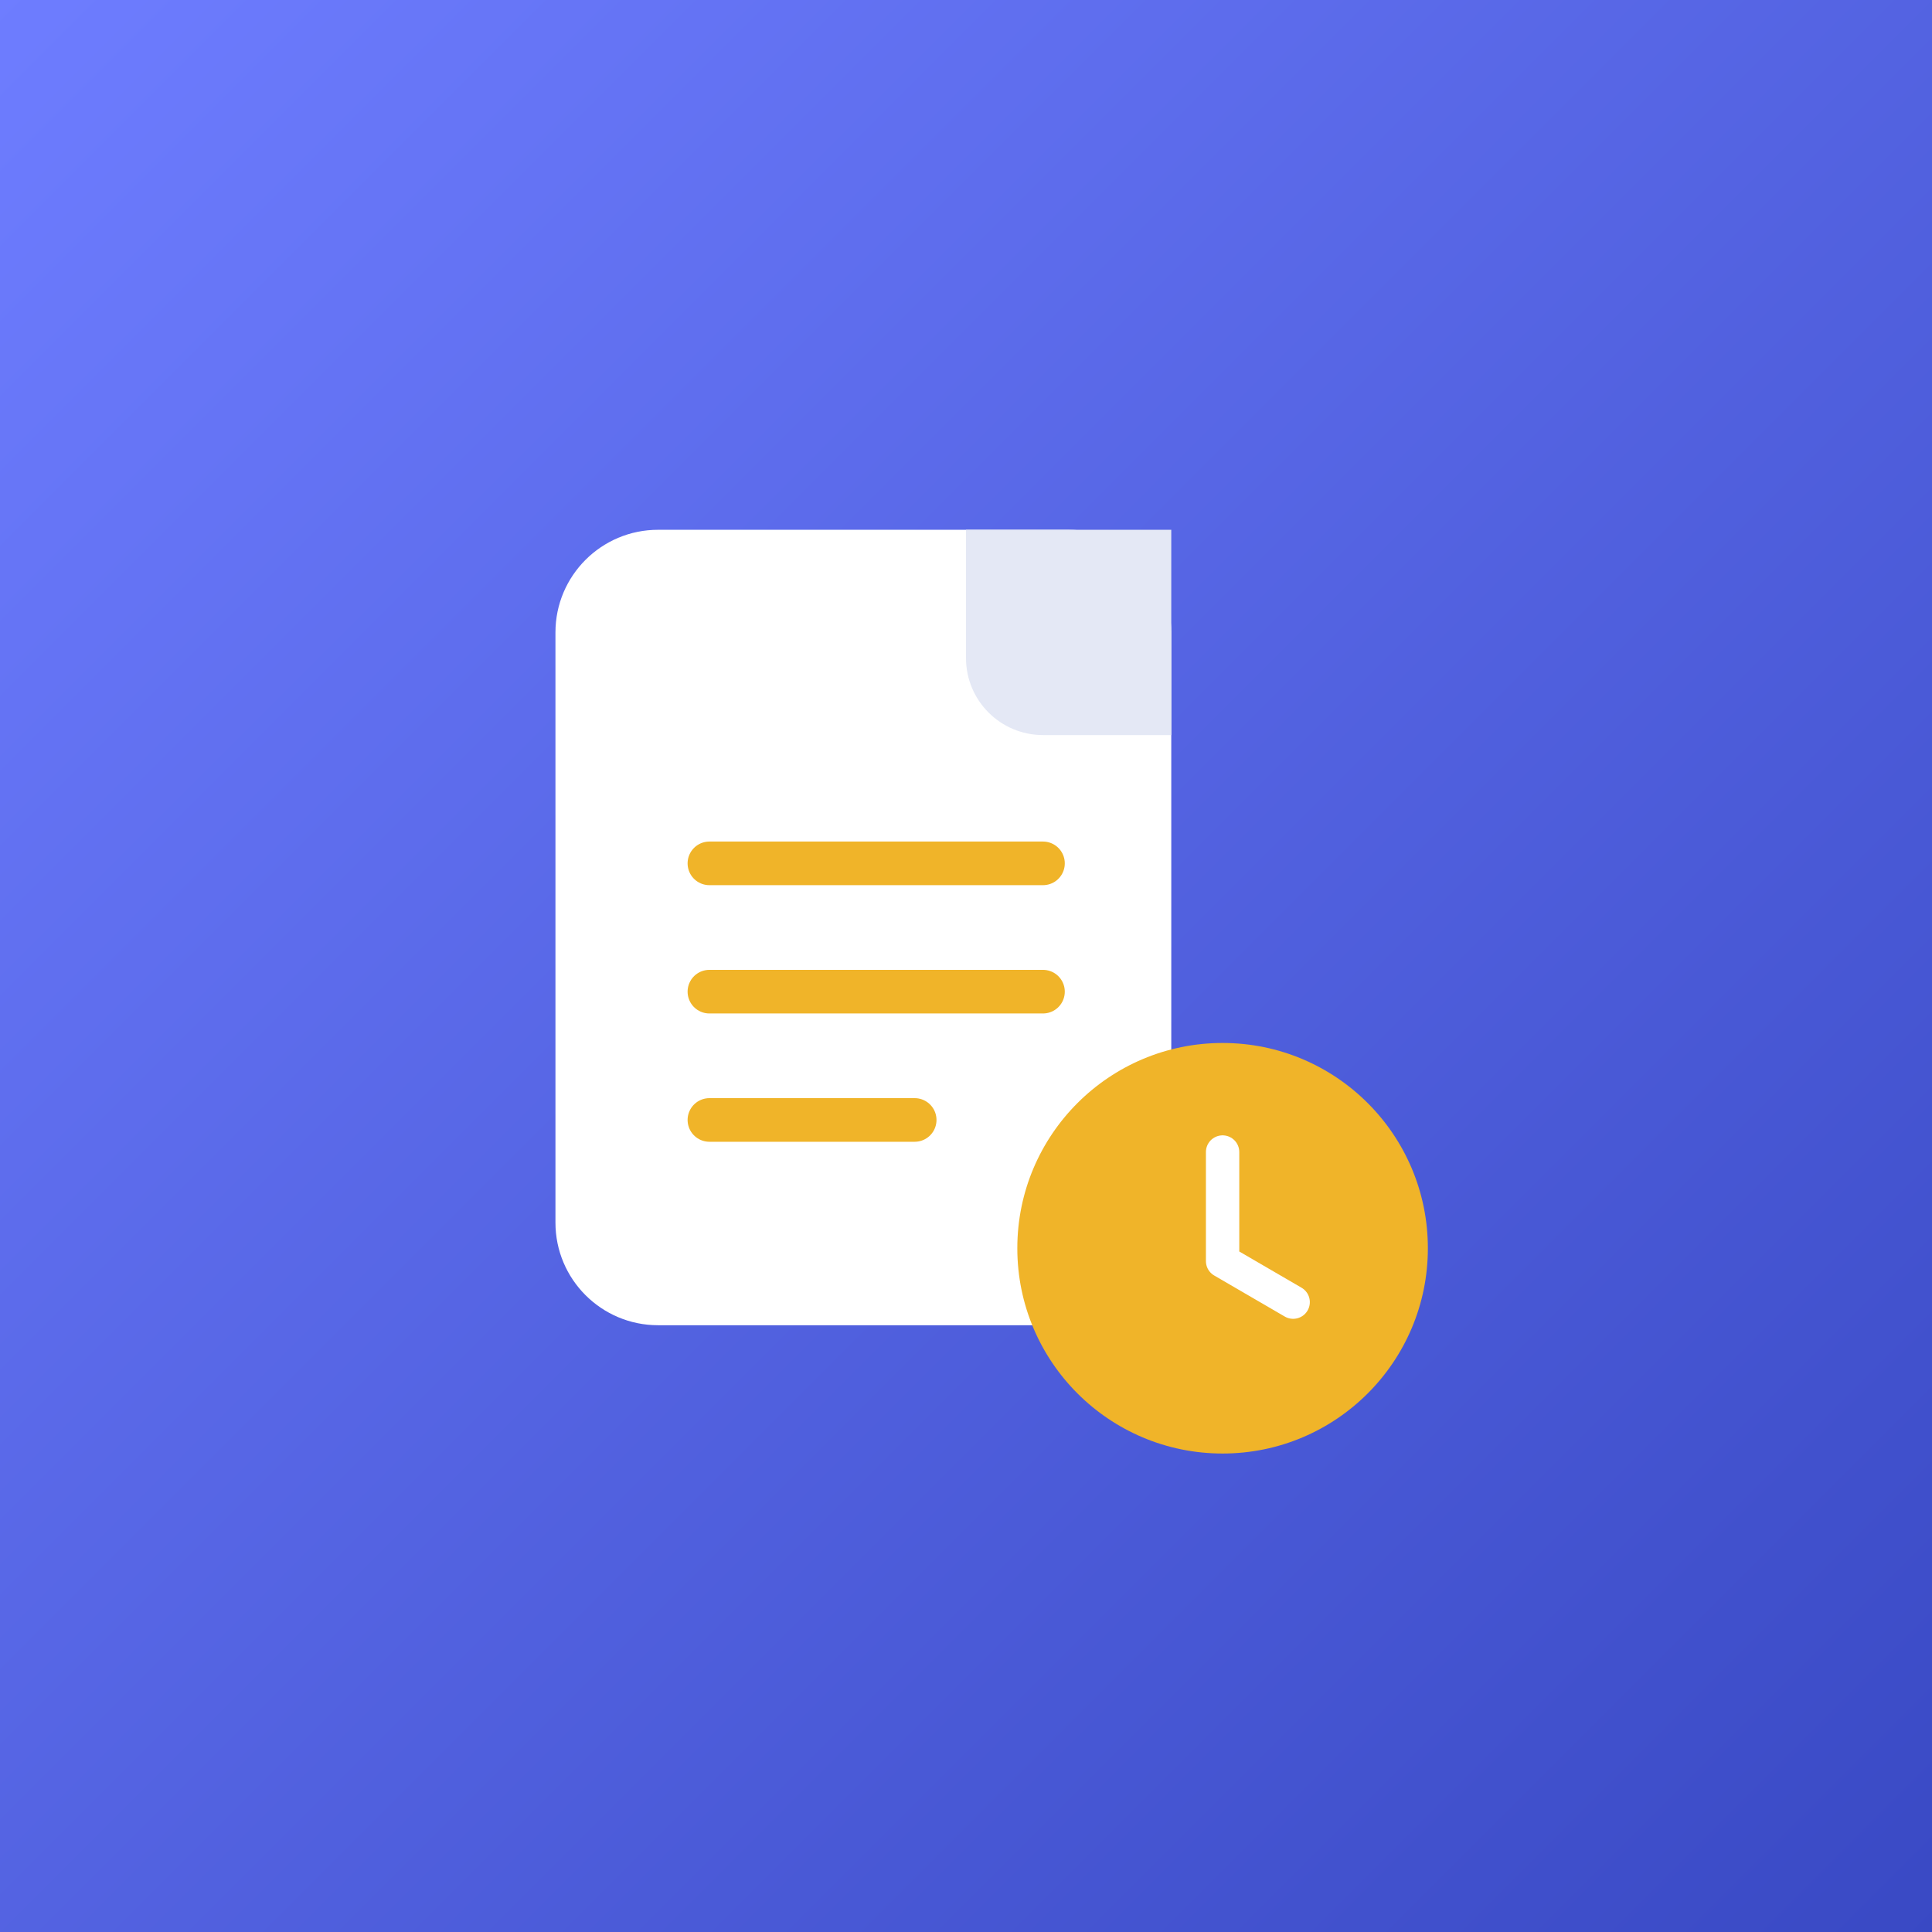
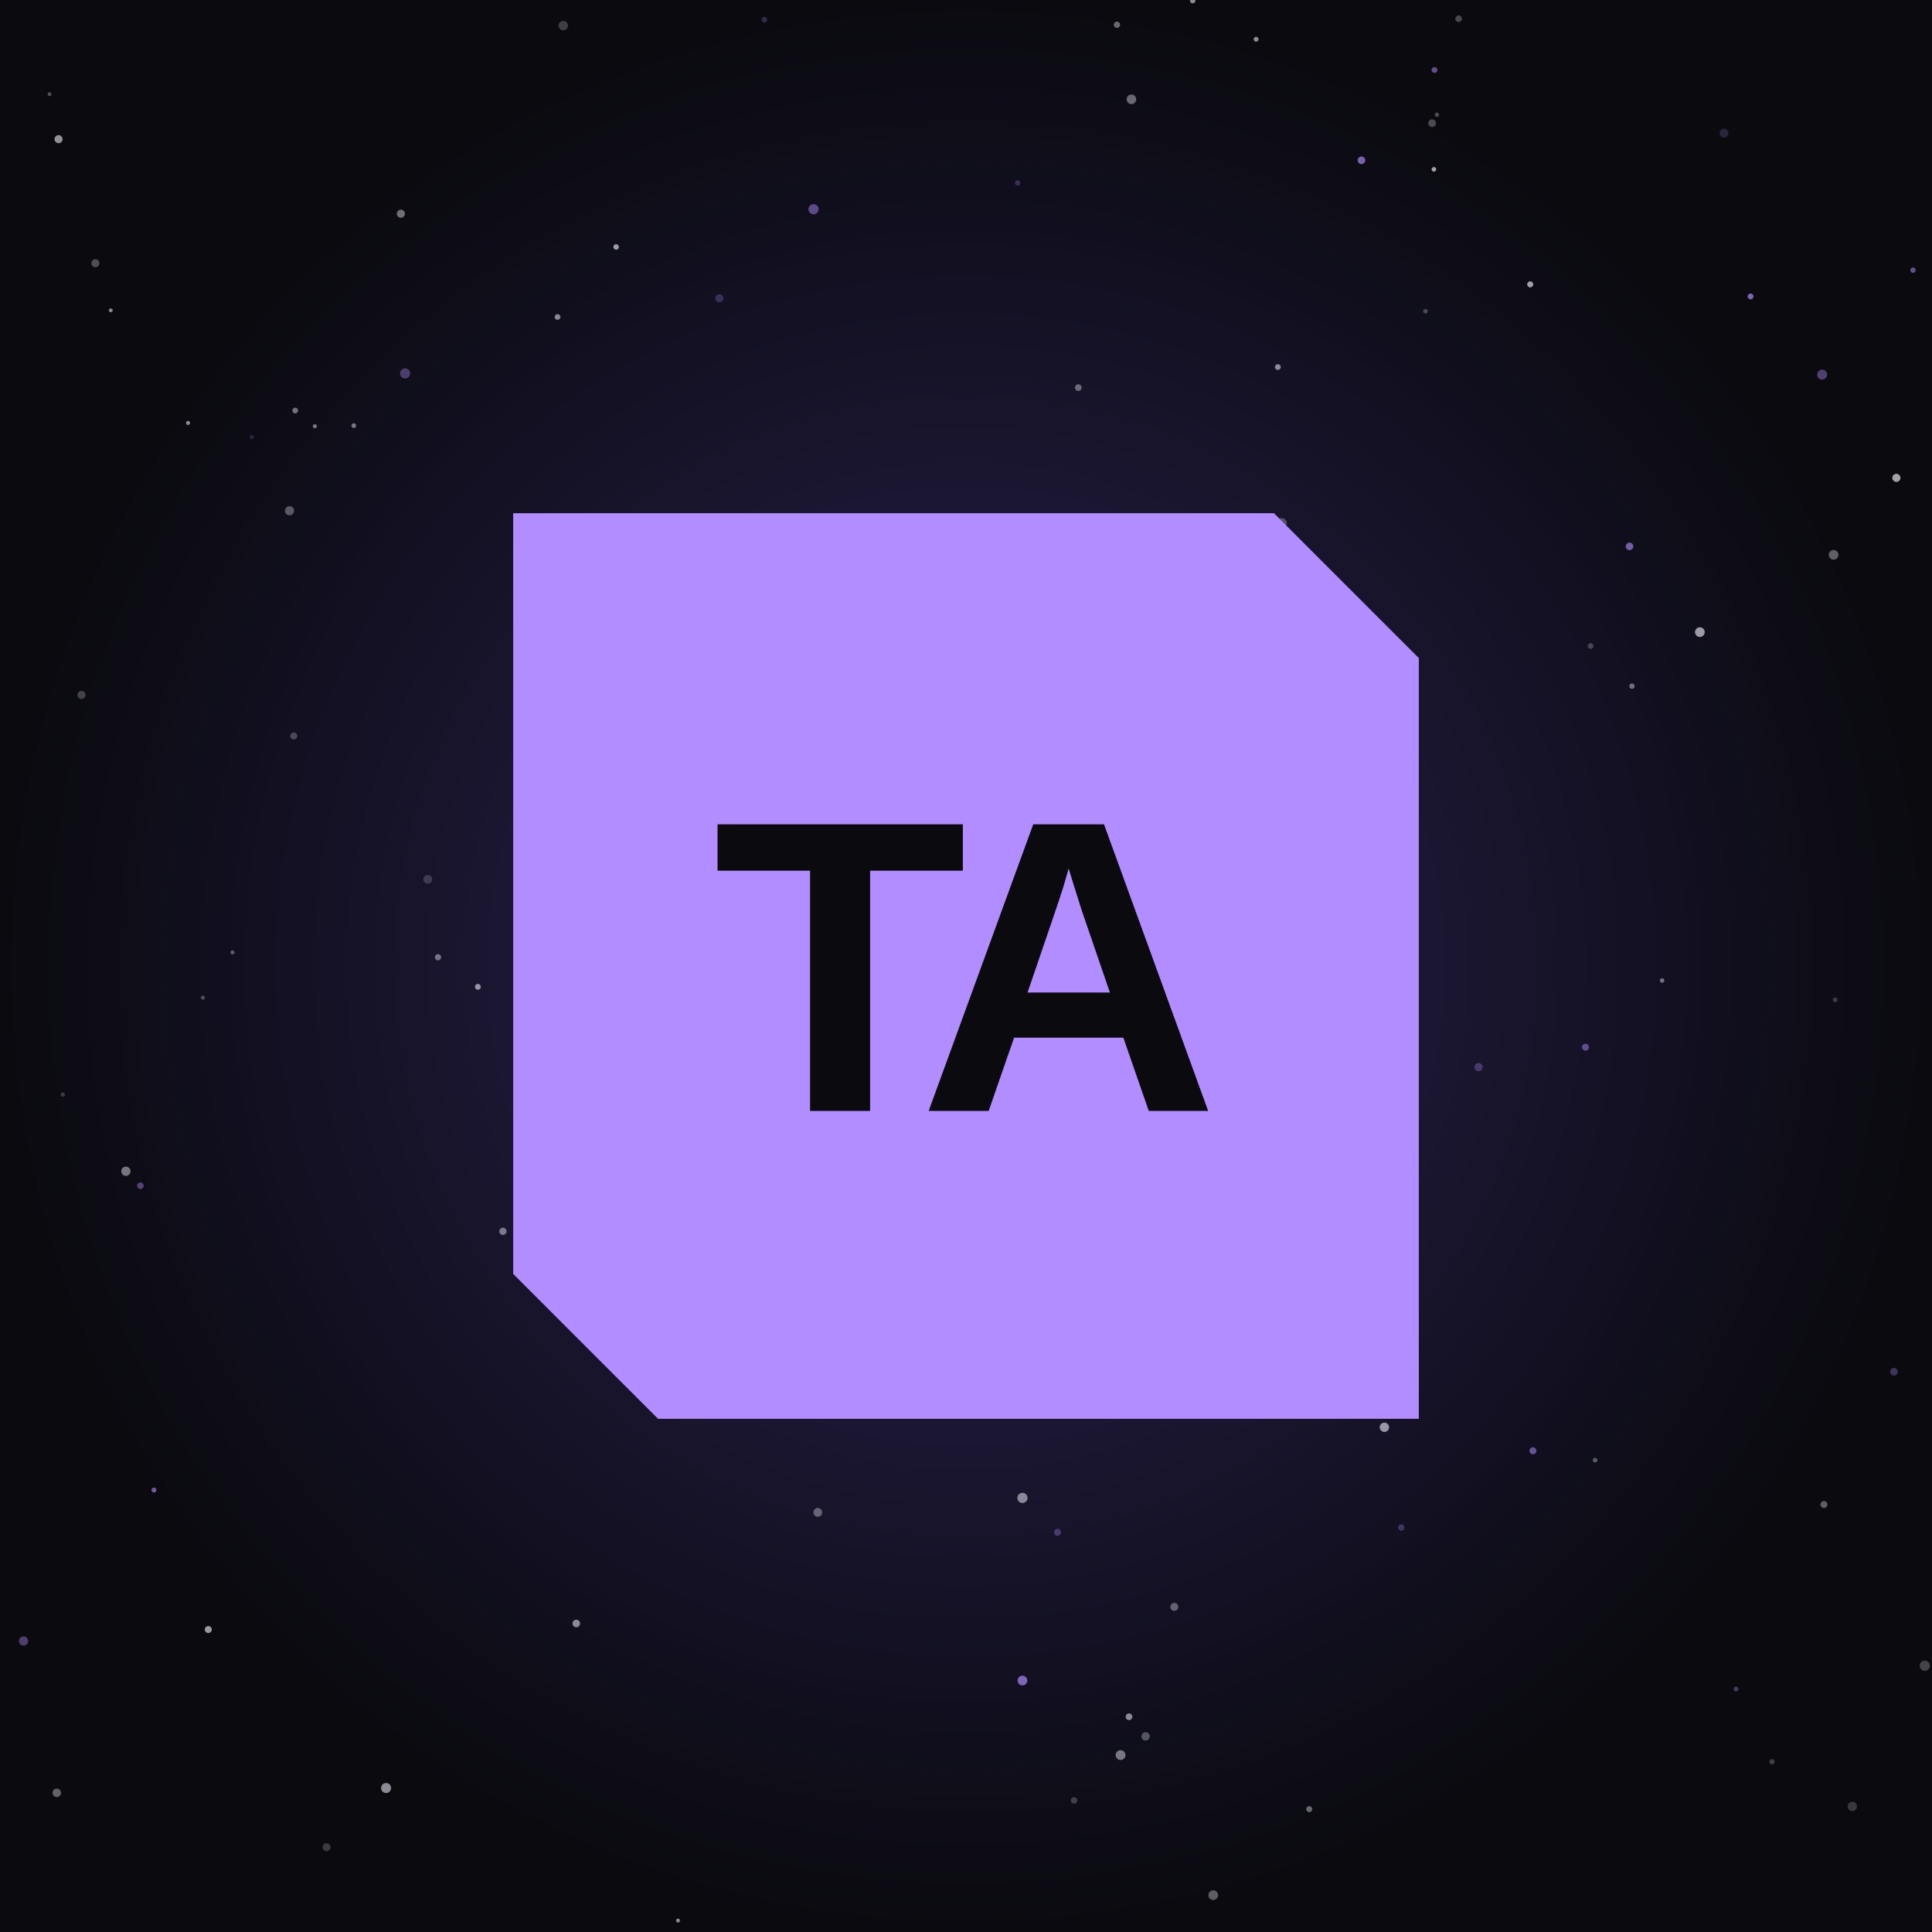
<svg xmlns="http://www.w3.org/2000/svg" width="640" height="640" viewBox="0 0 640 640">
  <defs>
-     <linearGradient id="g" x1="0" y1="0" x2="1" y2="1">
-       <stop offset="0" stop-color="#6E7DFF" />
-       <stop offset="1" stop-color="#3949C4" />
+     <linearGradient id="card" x1="0" y1="0" x2="0" y2="1">
+       <stop offset="0" stop-color="#1c1c27" />
+       <stop offset="1" stop-color="#14141c" />
    </linearGradient>
+     <radialGradient id="glow" cx="0.5" cy="0.5" r="0.5">
+       <stop offset="0" stop-color="#7b5cff" stop-opacity="0.28" />
+       <stop offset="1" stop-color="#7b5cff" stop-opacity="0" />
+     </radialGradient>
  </defs>
-   <rect width="640" height="640" fill="url(#g)" />
-   <g transform="translate(150 150) scale(4.25)">
-     <rect x="8" y="6" width="48" height="62" rx="8" fill="#FFFFFF" />
-     <path d="M40 6h16v16H46a6 6 0 0 1-6-6V6z" fill="#E4E8F5" />
-     <path d="M20 32h26M20 42h26M20 52h16" stroke="#F0B429" stroke-width="3.4" stroke-linecap="round" fill="none" />
-     <circle cx="60" cy="62" r="16" fill="#F0B429" />
-     <path d="M60 54.5V63l5.5 3.2" stroke="#FFFFFF" stroke-width="2.6" stroke-linecap="round" stroke-linejoin="round" fill="none" />
-   </g>
+   <rect width="640" height="640" fill="#0a0a0f" />
+   <circle cx="320" cy="320" r="320" fill="url(#glow)" />
+   <circle cx="382.1" cy="191.5" r="1.20" fill="#f3effa" opacity="0.52" />
+   <circle cx="338.7" cy="556.7" r="1.61" fill="#b28dff" opacity="0.68" />
+   <circle cx="134.2" cy="123.7" r="1.69" fill="#b28dff" opacity="0.37" />
+   <circle cx="19.4" cy="46.1" r="1.34" fill="#f3effa" opacity="0.58" />
+   <circle cx="474.4" cy="40.8" r="1.28" fill="#f3effa" opacity="0.28" />
+   <circle cx="571.1" cy="44.1" r="1.48" fill="#b28dff" opacity="0.19" />
+   <circle cx="458.6" cy="472.8" r="1.55" fill="#f3effa" opacity="0.60" />
+   <circle cx="475.2" cy="23.2" r="0.97" fill="#b28dff" opacity="0.51" />
+   <circle cx="245.2" cy="191.6" r="1.47" fill="#f3effa" opacity="0.62" />
+   <circle cx="357.2" cy="128.4" r="1.11" fill="#f3effa" opacity="0.39" />
+   <circle cx="190.9" cy="537.8" r="1.26" fill="#f3effa" opacity="0.54" />
+   <circle cx="375.6" cy="255.7" r="1.23" fill="#b28dff" opacity="0.22" />
+   <circle cx="378.4" cy="336.0" r="1.10" fill="#b28dff" opacity="0.41" />
+   <circle cx="51.0" cy="493.6" r="0.82" fill="#b28dff" opacity="0.61" />
+   <circle cx="386.5" cy="395.2" r="1.63" fill="#b28dff" opacity="0.42" />
+   <circle cx="251.9" cy="404.2" r="1.35" fill="#b28dff" opacity="0.28" />
+   <circle cx="395.1" cy="0.2" r="0.91" fill="#f3effa" opacity="0.56" />
+   <circle cx="276.5" cy="235.0" r="1.16" fill="#b28dff" opacity="0.33" />
+   <circle cx="539.8" cy="181.0" r="1.25" fill="#b28dff" opacity="0.62" />
+   <circle cx="439.8" cy="287.0" r="0.79" fill="#f3effa" opacity="0.32" />
+   <circle cx="141.7" cy="291.3" r="1.45" fill="#f3effa" opacity="0.18" />
+   <circle cx="269.5" cy="69.3" r="1.69" fill="#b28dff" opacity="0.47" />
+   <circle cx="379.5" cy="575.2" r="1.39" fill="#f3effa" opacity="0.31" />
+   <circle cx="145.1" cy="317.1" r="1.03" fill="#f3effa" opacity="0.43" />
+   <circle cx="604.2" cy="498.4" r="1.15" fill="#f3effa" opacity="0.37" />
+   <circle cx="374.0" cy="568.7" r="1.11" fill="#f3effa" opacity="0.55" />
+   <circle cx="575.1" cy="559.5" r="0.80" fill="#b28dff" opacity="0.35" />
+   <circle cx="31.6" cy="87.2" r="1.33" fill="#f3effa" opacity="0.30" />
+   <circle cx="353.6" cy="182.7" r="0.80" fill="#f3effa" opacity="0.50" />
+   <circle cx="587.0" cy="583.6" r="0.87" fill="#f3effa" opacity="0.24" />
+   <circle cx="526.9" cy="214.0" r="0.94" fill="#f3effa" opacity="0.24" />
+   <circle cx="540.6" cy="227.3" r="0.90" fill="#f3effa" opacity="0.42" />
+   <circle cx="355.8" cy="596.4" r="1.09" fill="#f3effa" opacity="0.22" />
+   <circle cx="374.1" cy="416.2" r="0.78" fill="#f3effa" opacity="0.56" />
+   <circle cx="374.8" cy="32.9" r="1.59" fill="#f3effa" opacity="0.40" />
+   <circle cx="528.4" cy="483.7" r="0.77" fill="#f3effa" opacity="0.34" />
+   <circle cx="62.3" cy="140.1" r="0.67" fill="#f3effa" opacity="0.56" />
+   <circle cx="370.0" cy="8.2" r="1.05" fill="#f3effa" opacity="0.40" />
+   <circle cx="117.2" cy="141.0" r="0.78" fill="#f3effa" opacity="0.47" />
+   <circle cx="199.3" cy="421.1" r="0.74" fill="#f3effa" opacity="0.23" />
+   <circle cx="633.7" cy="89.5" r="0.88" fill="#b28dff" opacity="0.53" />
+   <circle cx="279.9" cy="434.3" r="0.63" fill="#b28dff" opacity="0.18" />
+   <circle cx="77.0" cy="315.5" r="0.67" fill="#f3effa" opacity="0.34" />
+   <circle cx="97.8" cy="136.0" r="0.96" fill="#f3effa" opacity="0.44" />
+   <circle cx="627.4" cy="454.4" r="1.26" fill="#b28dff" opacity="0.32" />
+   <circle cx="507.8" cy="480.6" r="1.15" fill="#b28dff" opacity="0.54" />
+   <circle cx="476.0" cy="38.0" r="0.72" fill="#f3effa" opacity="0.29" />
+   <circle cx="166.6" cy="407.9" r="1.21" fill="#f3effa" opacity="0.45" />
+   <circle cx="550.6" cy="324.8" r="0.74" fill="#f3effa" opacity="0.44" />
+   <circle cx="338.7" cy="496.2" r="1.69" fill="#f3effa" opacity="0.52" />
+   <circle cx="563.1" cy="209.4" r="1.61" fill="#f3effa" opacity="0.62" />
+   <circle cx="613.6" cy="598.4" r="1.55" fill="#f3effa" opacity="0.20" />
+   <circle cx="451.0" cy="53.1" r="1.26" fill="#b28dff" opacity="0.66" />
+   <circle cx="7.8" cy="543.6" r="1.53" fill="#b28dff" opacity="0.40" />
+   <circle cx="67.2" cy="330.5" r="0.66" fill="#f3effa" opacity="0.29" />
+   <circle cx="270.9" cy="501.0" r="1.46" fill="#f3effa" opacity="0.36" />
+   <circle cx="525.2" cy="346.9" r="1.16" fill="#b28dff" opacity="0.47" />
+   <circle cx="337.1" cy="60.6" r="0.90" fill="#b28dff" opacity="0.26" />
+   <circle cx="202.8" cy="195.3" r="1.18" fill="#f3effa" opacity="0.45" />
+   <circle cx="371.2" cy="581.4" r="1.63" fill="#f3effa" opacity="0.46" />
+   <circle cx="475.0" cy="56.1" r="0.77" fill="#f3effa" opacity="0.65" />
+   <circle cx="416.1" cy="13.0" r="0.81" fill="#f3effa" opacity="0.57" />
+   <circle cx="464.2" cy="506.0" r="1.05" fill="#b28dff" opacity="0.29" />
+   <circle cx="428.8" cy="441.5" r="1.09" fill="#f3effa" opacity="0.30" />
+   <circle cx="186.6" cy="8.5" r="1.57" fill="#f3effa" opacity="0.23" />
+   <circle cx="251.7" cy="213.4" r="1.45" fill="#f3effa" opacity="0.24" />
+   <circle cx="132.8" cy="70.8" r="1.34" fill="#f3effa" opacity="0.43" />
+   <circle cx="628.2" cy="158.3" r="1.35" fill="#f3effa" opacity="0.66" />
+   <circle cx="414.7" cy="438.6" r="1.24" fill="#f3effa" opacity="0.50" />
+   <circle cx="350.3" cy="507.6" r="1.16" fill="#b28dff" opacity="0.32" />
+   <circle cx="637.6" cy="551.8" r="1.70" fill="#f3effa" opacity="0.25" />
+   <circle cx="424.6" cy="173.3" r="1.69" fill="#f3effa" opacity="0.28" />
+   <circle cx="607.9" cy="331.2" r="0.79" fill="#f3effa" opacity="0.20" />
+   <circle cx="27.0" cy="230.2" r="1.36" fill="#f3effa" opacity="0.24" />
+   <circle cx="370.4" cy="387.7" r="1.20" fill="#b28dff" opacity="0.43" />
+   <circle cx="238.3" cy="98.8" r="1.33" fill="#b28dff" opacity="0.25" />
+   <circle cx="69.0" cy="539.8" r="1.16" fill="#f3effa" opacity="0.62" />
+   <circle cx="603.6" cy="124.1" r="1.66" fill="#b28dff" opacity="0.41" />
+   <circle cx="193.1" cy="379.8" r="0.71" fill="#b28dff" opacity="0.40" />
+   <circle cx="108.2" cy="611.9" r="1.32" fill="#f3effa" opacity="0.21" />
+   <circle cx="384.5" cy="293.8" r="0.81" fill="#b28dff" opacity="0.50" />
+   <circle cx="41.7" cy="388.0" r="1.54" fill="#f3effa" opacity="0.46" />
+   <circle cx="83.4" cy="144.8" r="0.71" fill="#b28dff" opacity="0.18" />
+   <circle cx="20.8" cy="362.6" r="0.72" fill="#f3effa" opacity="0.20" />
+   <circle cx="579.9" cy="98.2" r="0.97" fill="#b28dff" opacity="0.68" />
+   <circle cx="483.2" cy="6.2" r="1.09" fill="#f3effa" opacity="0.27" />
+   <circle cx="127.9" cy="592.3" r="1.67" fill="#f3effa" opacity="0.56" />
+   <circle cx="389.0" cy="532.3" r="1.33" fill="#f3effa" opacity="0.36" />
+   <circle cx="506.9" cy="94.2" r="1.00" fill="#f3effa" opacity="0.65" />
+   <circle cx="184.7" cy="105.0" r="0.95" fill="#f3effa" opacity="0.53" />
+   <circle cx="245.1" cy="430.1" r="1.58" fill="#f3effa" opacity="0.62" />
+   <circle cx="433.0" cy="301.7" r="0.75" fill="#f3effa" opacity="0.38" />
+   <circle cx="204.1" cy="81.8" r="0.91" fill="#f3effa" opacity="0.63" />
+   <circle cx="379.4" cy="414.0" r="1.46" fill="#b28dff" opacity="0.62" />
+   <circle cx="350.8" cy="262.5" r="0.60" fill="#b28dff" opacity="0.43" />
+   <circle cx="233.3" cy="433.6" r="1.64" fill="#f3effa" opacity="0.19" />
+   <circle cx="253.2" cy="6.5" r="0.92" fill="#b28dff" opacity="0.25" />
+   <circle cx="472.2" cy="103.1" r="0.77" fill="#f3effa" opacity="0.26" />
+   <circle cx="401.9" cy="627.8" r="1.61" fill="#f3effa" opacity="0.36" />
+   <circle cx="394.1" cy="444.2" r="1.33" fill="#f3effa" opacity="0.54" />
+   <circle cx="16.4" cy="31.2" r="0.63" fill="#f3effa" opacity="0.31" />
+   <circle cx="607.4" cy="183.8" r="1.61" fill="#f3effa" opacity="0.37" />
+   <circle cx="423.3" cy="121.6" r="0.96" fill="#f3effa" opacity="0.54" />
+   <circle cx="356.2" cy="399.4" r="1.17" fill="#f3effa" opacity="0.32" />
+   <circle cx="224.6" cy="636.2" r="0.65" fill="#f3effa" opacity="0.56" />
+   <circle cx="18.8" cy="593.9" r="1.41" fill="#f3effa" opacity="0.38" />
+   <circle cx="46.5" cy="392.8" r="1.09" fill="#b28dff" opacity="0.42" />
+   <circle cx="95.9" cy="169.2" r="1.52" fill="#f3effa" opacity="0.33" />
+   <circle cx="104.3" cy="141.2" r="0.68" fill="#f3effa" opacity="0.47" />
+   <circle cx="431.0" cy="214.3" r="1.21" fill="#b28dff" opacity="0.42" />
+   <circle cx="357.1" cy="224.5" r="0.61" fill="#f3effa" opacity="0.38" />
+   <circle cx="97.3" cy="243.8" r="1.15" fill="#f3effa" opacity="0.26" />
+   <circle cx="214.9" cy="237.3" r="1.41" fill="#f3effa" opacity="0.51" />
+   <circle cx="289.6" cy="199.8" r="1.63" fill="#b28dff" opacity="0.26" />
+   <circle cx="489.8" cy="353.5" r="1.36" fill="#b28dff" opacity="0.30" />
+   <circle cx="429.2" cy="197.0" r="1.45" fill="#f3effa" opacity="0.59" />
+   <circle cx="158.3" cy="326.9" r="0.97" fill="#f3effa" opacity="0.58" />
+   <circle cx="433.7" cy="599.3" r="1.00" fill="#f3effa" opacity="0.40" />
+   <circle cx="36.7" cy="102.8" r="0.64" fill="#f3effa" opacity="0.55" />
+   <circle cx="424.1" cy="198.3" r="1.62" fill="#f3effa" opacity="0.58" />
+   <path d="M170 170H422L470 218V470H218L170 422Z" fill="#b28dff" />
+   <text x="320" y="368" font-family="'Space Grotesk', Arimo, Arial, sans-serif" font-size="138" font-weight="600" letter-spacing="-6" fill="#0a0a0f" text-anchor="middle">TA</text>
</svg>
